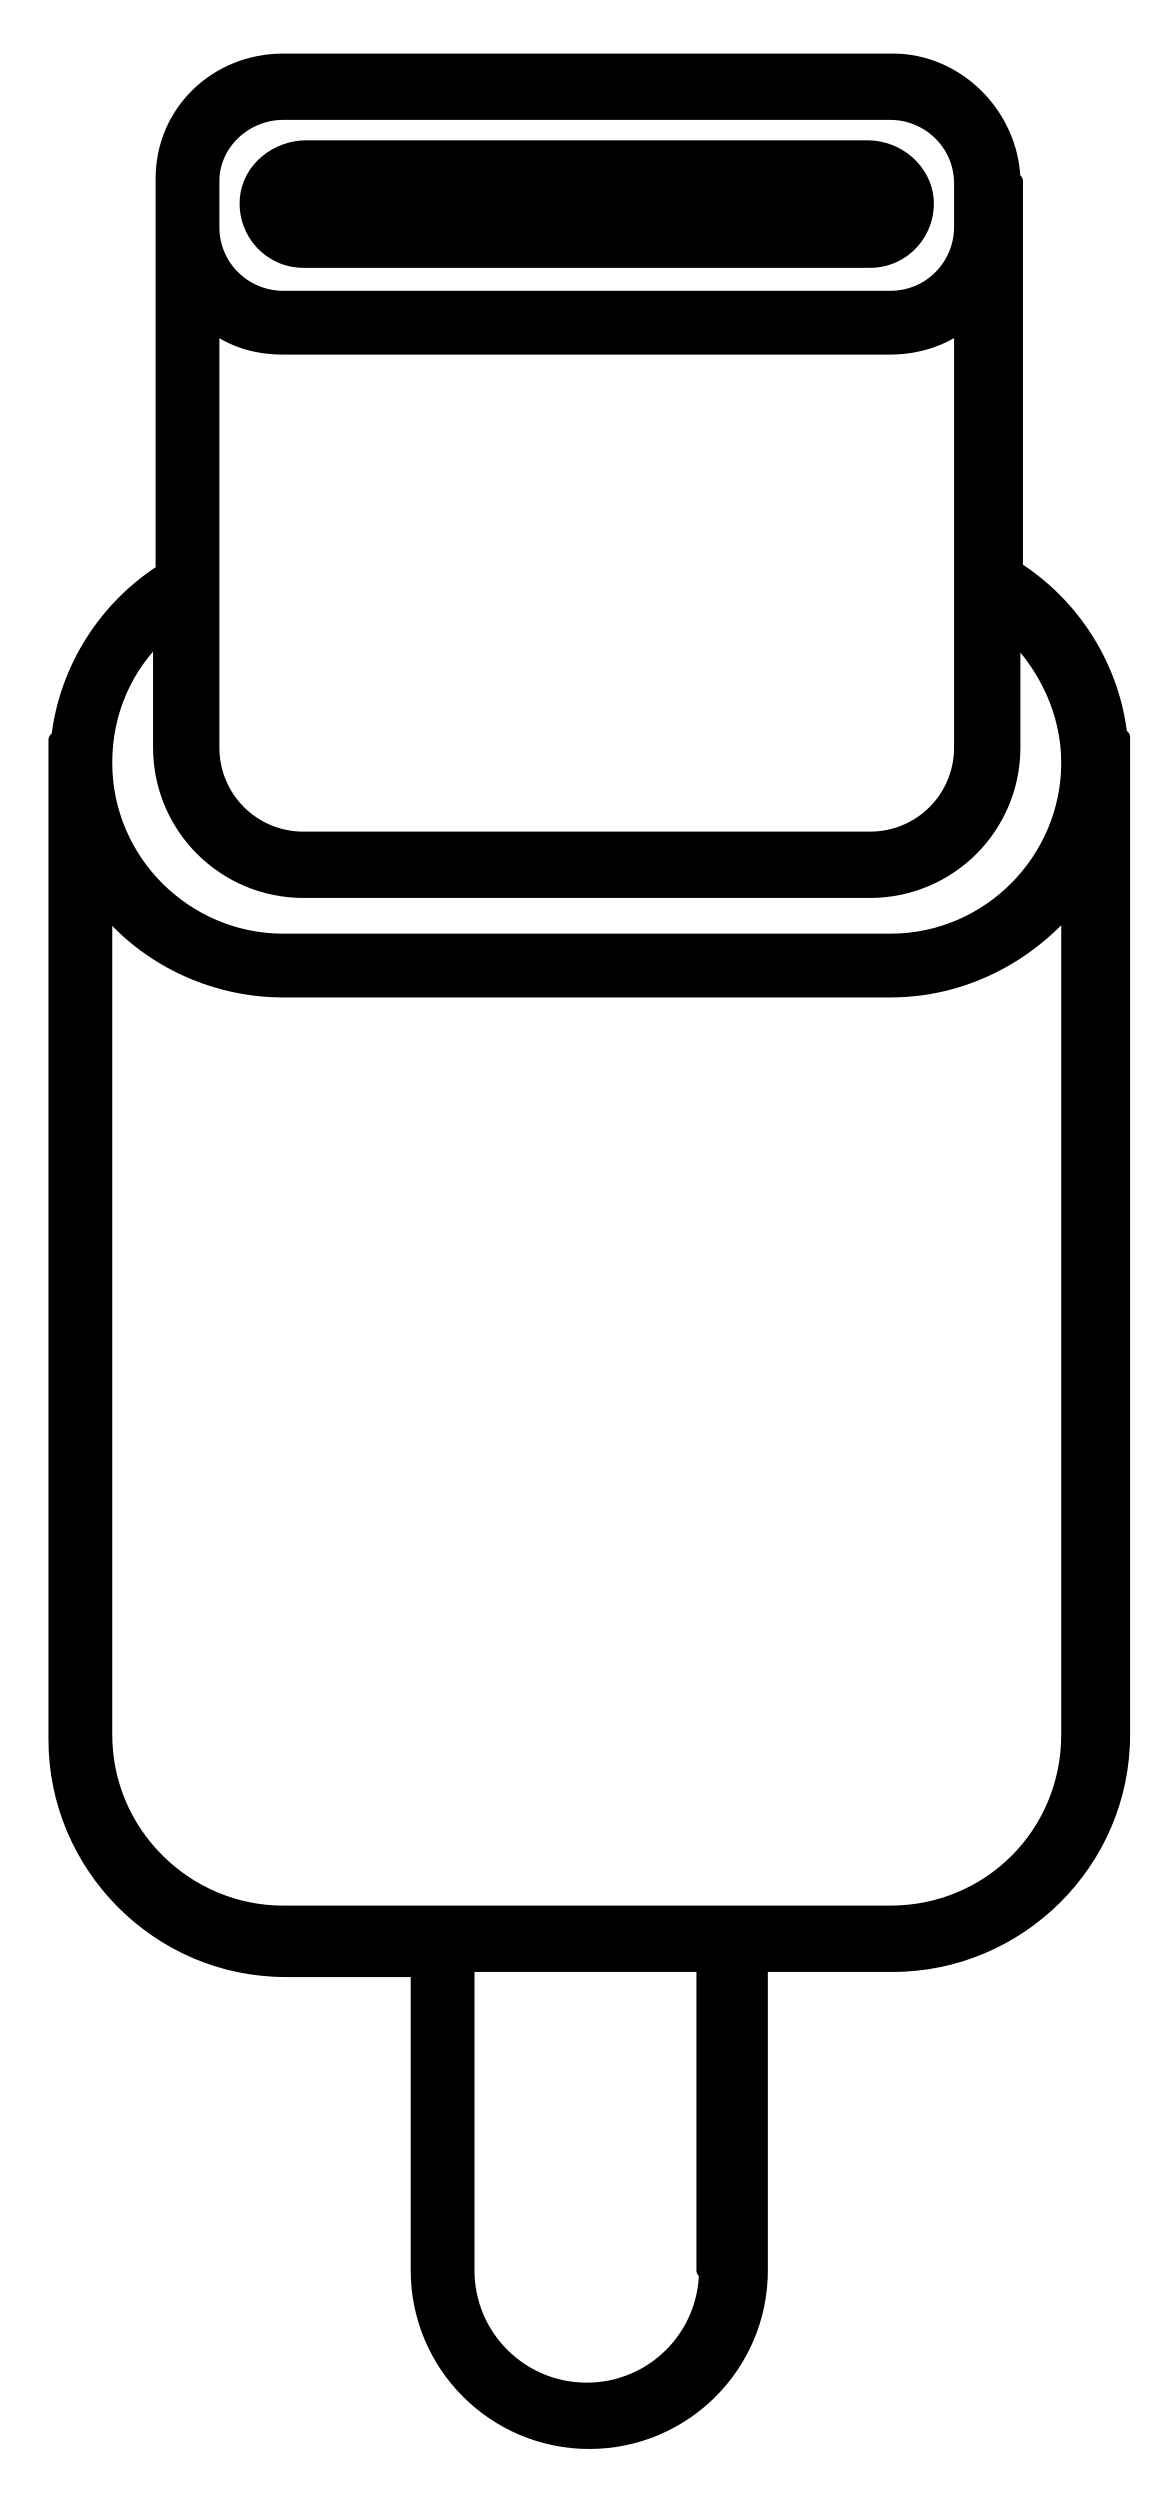
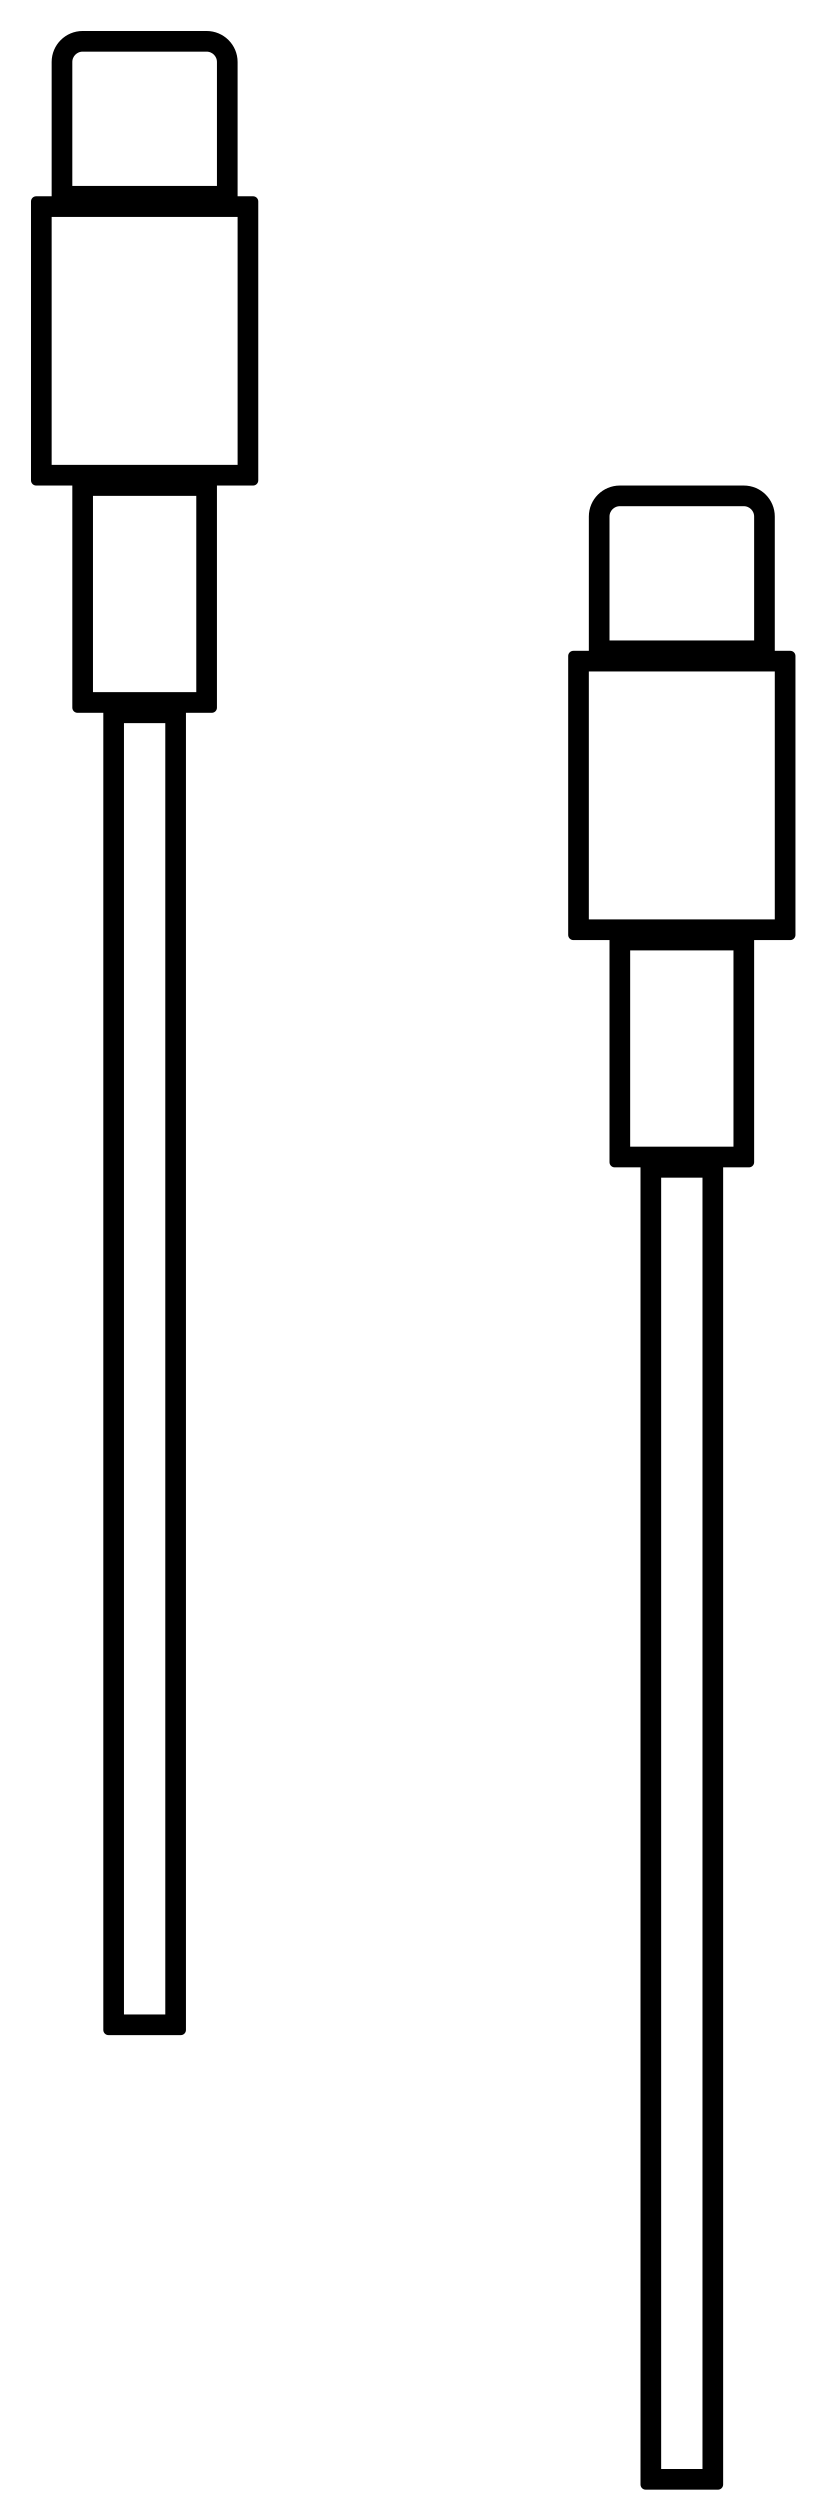
- <svg xmlns="http://www.w3.org/2000/svg" version="1.1" x="0px" y="0px" viewBox="27 1 46 98" xml:space="preserve">
-   <g stroke="black" stroke-width="0.6" stroke-linejoin="round">
-     <path d="M66.7,8.1V8h0c-0.1-2.5-2.2-4.6-4.7-4.6H38.1c-2.6,0-4.7,2-4.7,4.6h0v0.2v1.7v13.5c-2.2,1.4-3.8,3.8-4.1,6.6h-0.1v39.2 c0,4.9,4,9,9,9h5.2V90c0,3.7,3,6.7,6.7,6.7c3.7,0,6.7-3,6.7-6.7V78h5.2c4.9,0,9-4,9-9V29.9h-0.1c-0.3-2.8-1.9-5.2-4.1-6.6V9.8V8.1z M61.9,76h-5.2H43.3h-5.2c-3.8,0-7-3.1-7-7V36.5c1.6,2,4.2,3.3,7,3.3h23.8c2.8,0,5.3-1.3,7-3.3v32.5C68.9,72.9,65.8,76,61.9,76z M54.7,90c0,2.6-2.1,4.7-4.7,4.7s-4.7-2.1-4.7-4.7V78h9.3V90z M68.9,30.9c0,3.8-3.1,7-7,7H38.1c-3.8,0-7-3.1-7-7 c0-2,0.8-3.8,2.2-5.1v4.5c0,3.1,2.5,5.6,5.6,5.6h22.2c3.1,0,5.6-2.5,5.6-5.6v-4.5C68,27.1,68.9,28.9,68.9,30.9z M64.7,30.3 c0,2-1.6,3.6-3.6,3.6H38.9c-2,0-3.6-1.6-3.6-3.6V13.7c0.8,0.6,1.7,0.9,2.8,0.9h23.8c1,0,2-0.3,2.8-0.9V30.3z M38.1,5.4h23.8 c1.5,0,2.8,1.2,2.8,2.8v1.7c0,1.5-1.2,2.8-2.8,2.8H38.1c-1.5,0-2.8-1.2-2.8-2.8V8.1C35.3,6.6,36.6,5.4,38.1,5.4z" />
-     <path d="M38.9,11.2h22.2c1.3,0,2.3-1.1,2.2-2.4c-0.1-1.1-1.1-2-2.3-2H39c-1.1,0-2.2,0.8-2.3,2C36.6,10.1,37.6,11.2,38.9,11.2z" />
+ <svg xmlns="http://www.w3.org/2000/svg" viewBox="30 3 40 121" version="1.1" x="0px" y="0px">
+   <g stroke="black" stroke-width="0.5" fill="none" fill-rule="evenodd" stroke-linejoin="round">
+     <path d="M34.25,36.75 L39.75,36.75 L39.75,26.75 L34.25,26.75 L34.25,36.75 Z M33.75,37.25 L33.75,26.25 L40.25,26.25 L40.25,37.25 L33.75,37.25 Z M35.75,37.75 L35.75,100.75 L38.25,100.75 L38.25,37.75 L35.75,37.75 Z M38.75,37.25 L38.75,101.25 L35.25,101.25 L35.25,37.25 L38.75,37.25 Z M32.25,25.75 L41.75,25.75 L41.75,13.25 L32.25,13.25 L32.25,25.75 Z M31.75,26.25 L31.75,12.75 L42.25,12.75 L42.25,26.25 L31.75,26.25 Z M40.75,12.25 L40.75,6 C40.75,5.586 40.414,5.25 40,5.25 L34,5.25 C33.586,5.25 33.25,5.586 33.25,6 L33.25,12.25 L40.75,12.25 Z M32.75,12.75 L32.75,6 C32.75,5.31 33.31,4.75 34,4.75 L40,4.75 C40.69,4.75 41.25,5.31 41.25,6 L41.25,12.75 L32.75,12.75 Z" fill="#000000" fill-rule="nonzero" />
+     <path d="M60.25,58.75 L65.75,58.75 L65.75,48.75 L60.25,48.75 L60.25,58.75 Z M59.75,59.25 L59.75,48.25 L66.25,48.25 L66.25,59.25 L59.75,59.25 Z M61.75,59.75 L61.75,122.75 L64.25,122.75 L64.25,59.75 L61.75,59.75 Z M64.75,59.25 L64.75,123.25 L61.25,123.25 L61.25,59.25 L64.75,59.25 Z M58.25,47.75 L67.75,47.75 L67.75,35.25 L58.25,35.25 L58.25,47.75 Z M57.75,48.25 L57.75,34.75 L68.25,34.75 L68.25,48.25 L57.75,48.25 Z M66.75,34.25 L66.75,28 C66.75,27.586 66.414,27.25 66,27.25 L60,27.25 C59.586,27.25 59.25,27.586 59.25,28 L59.25,34.25 L66.75,34.25 Z M58.75,34.75 L58.75,28 C58.75,27.31 59.31,26.75 60,26.75 L66,26.75 C66.69,26.75 67.25,27.31 67.25,28 L67.25,34.75 L58.75,34.75 Z" fill="#000000" fill-rule="nonzero" />
  </g>
</svg>
